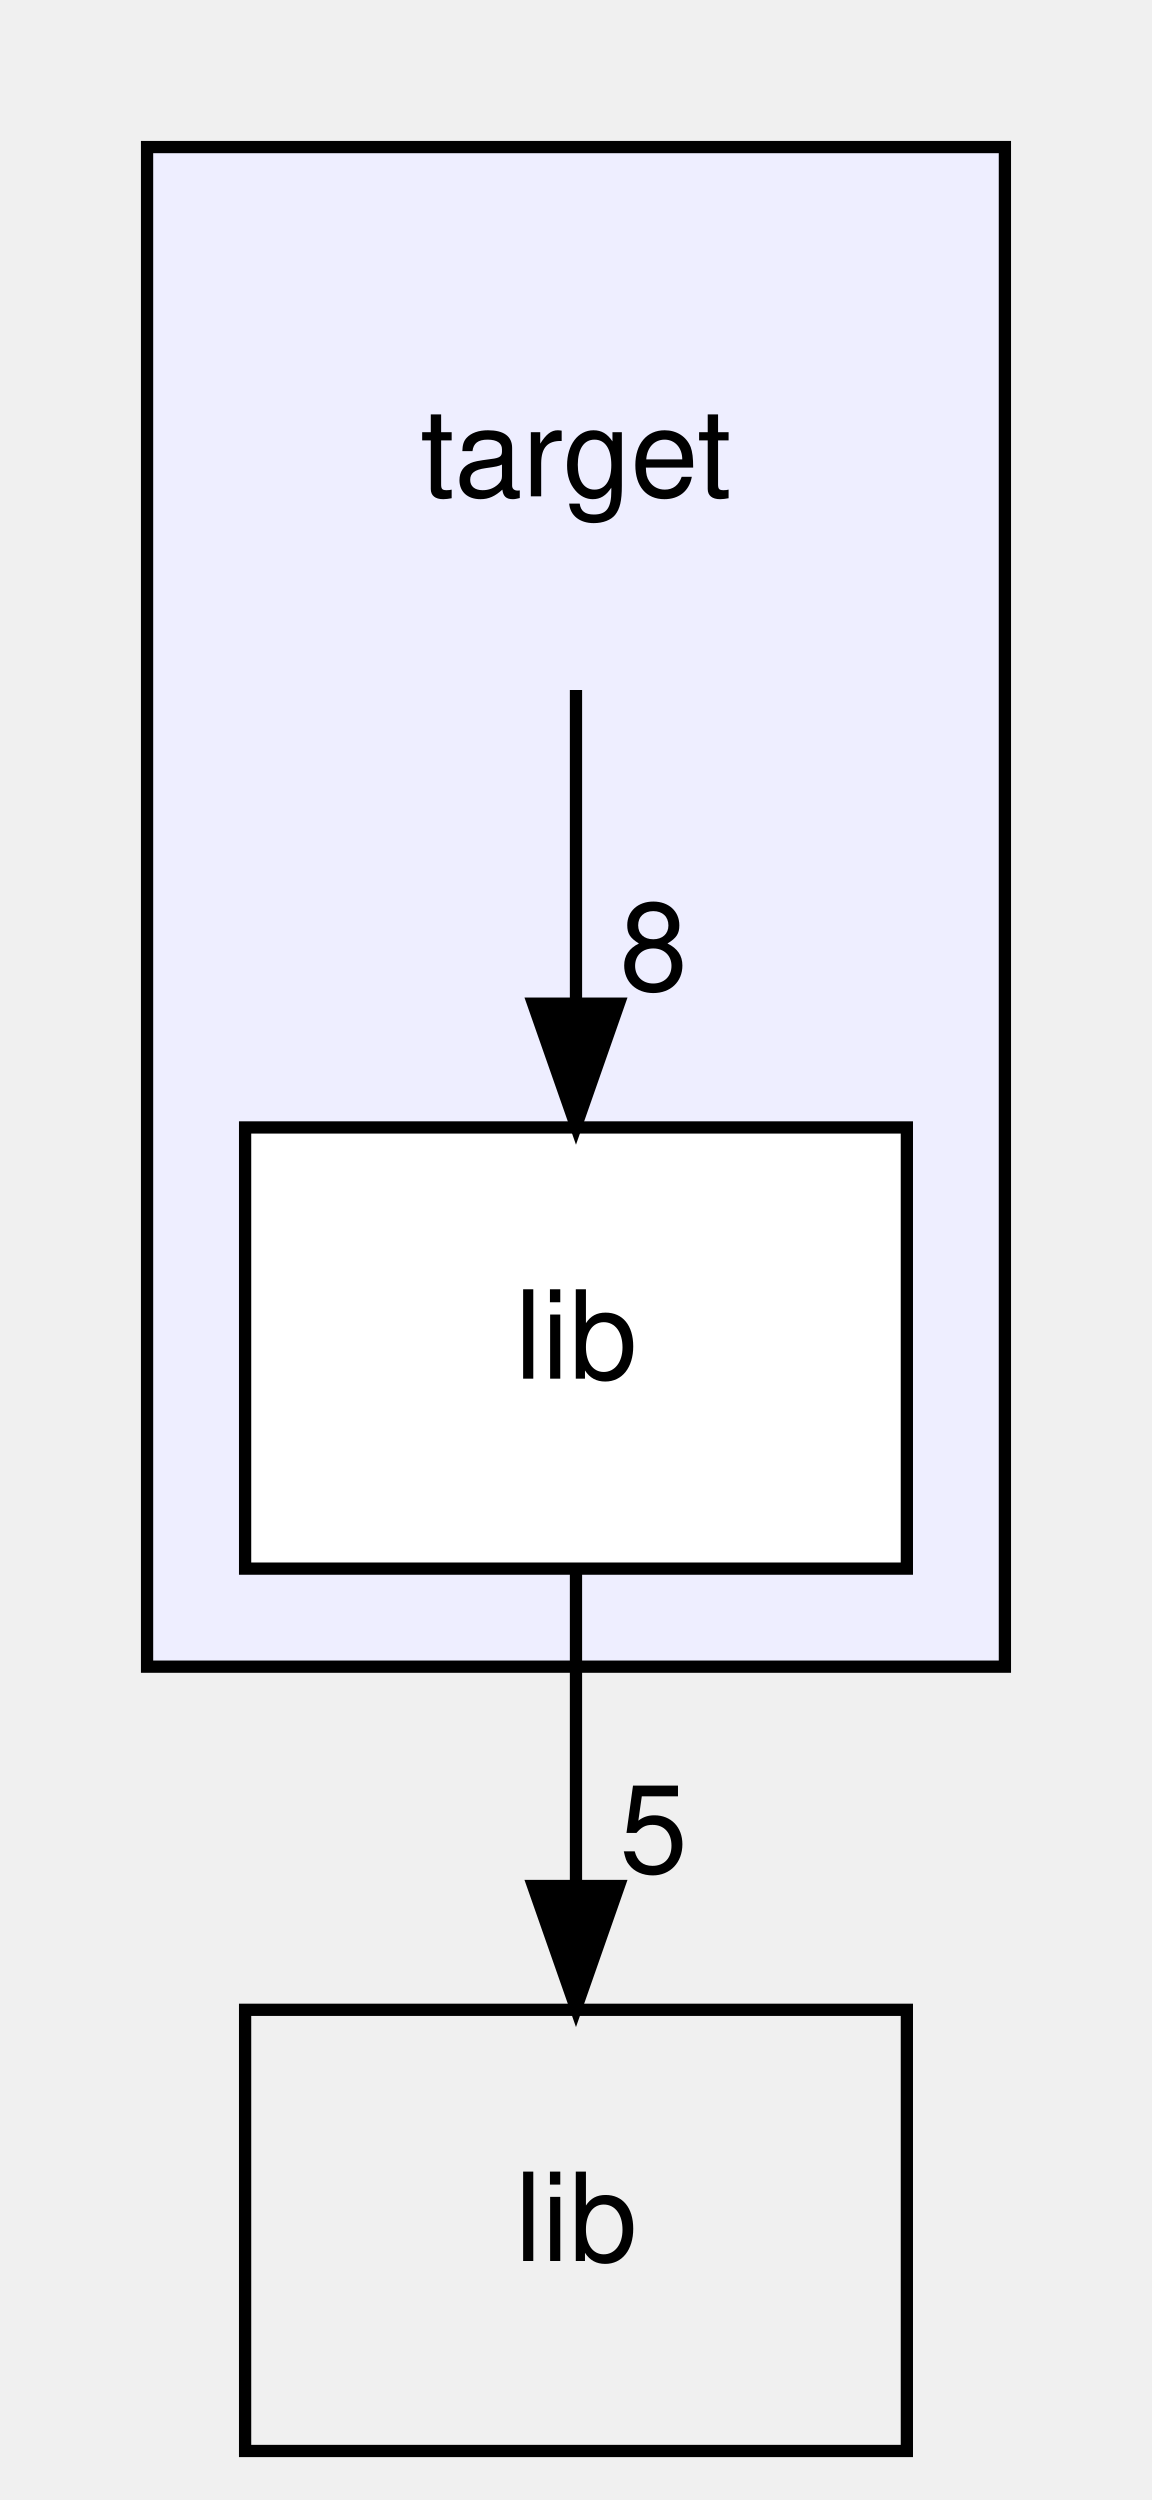
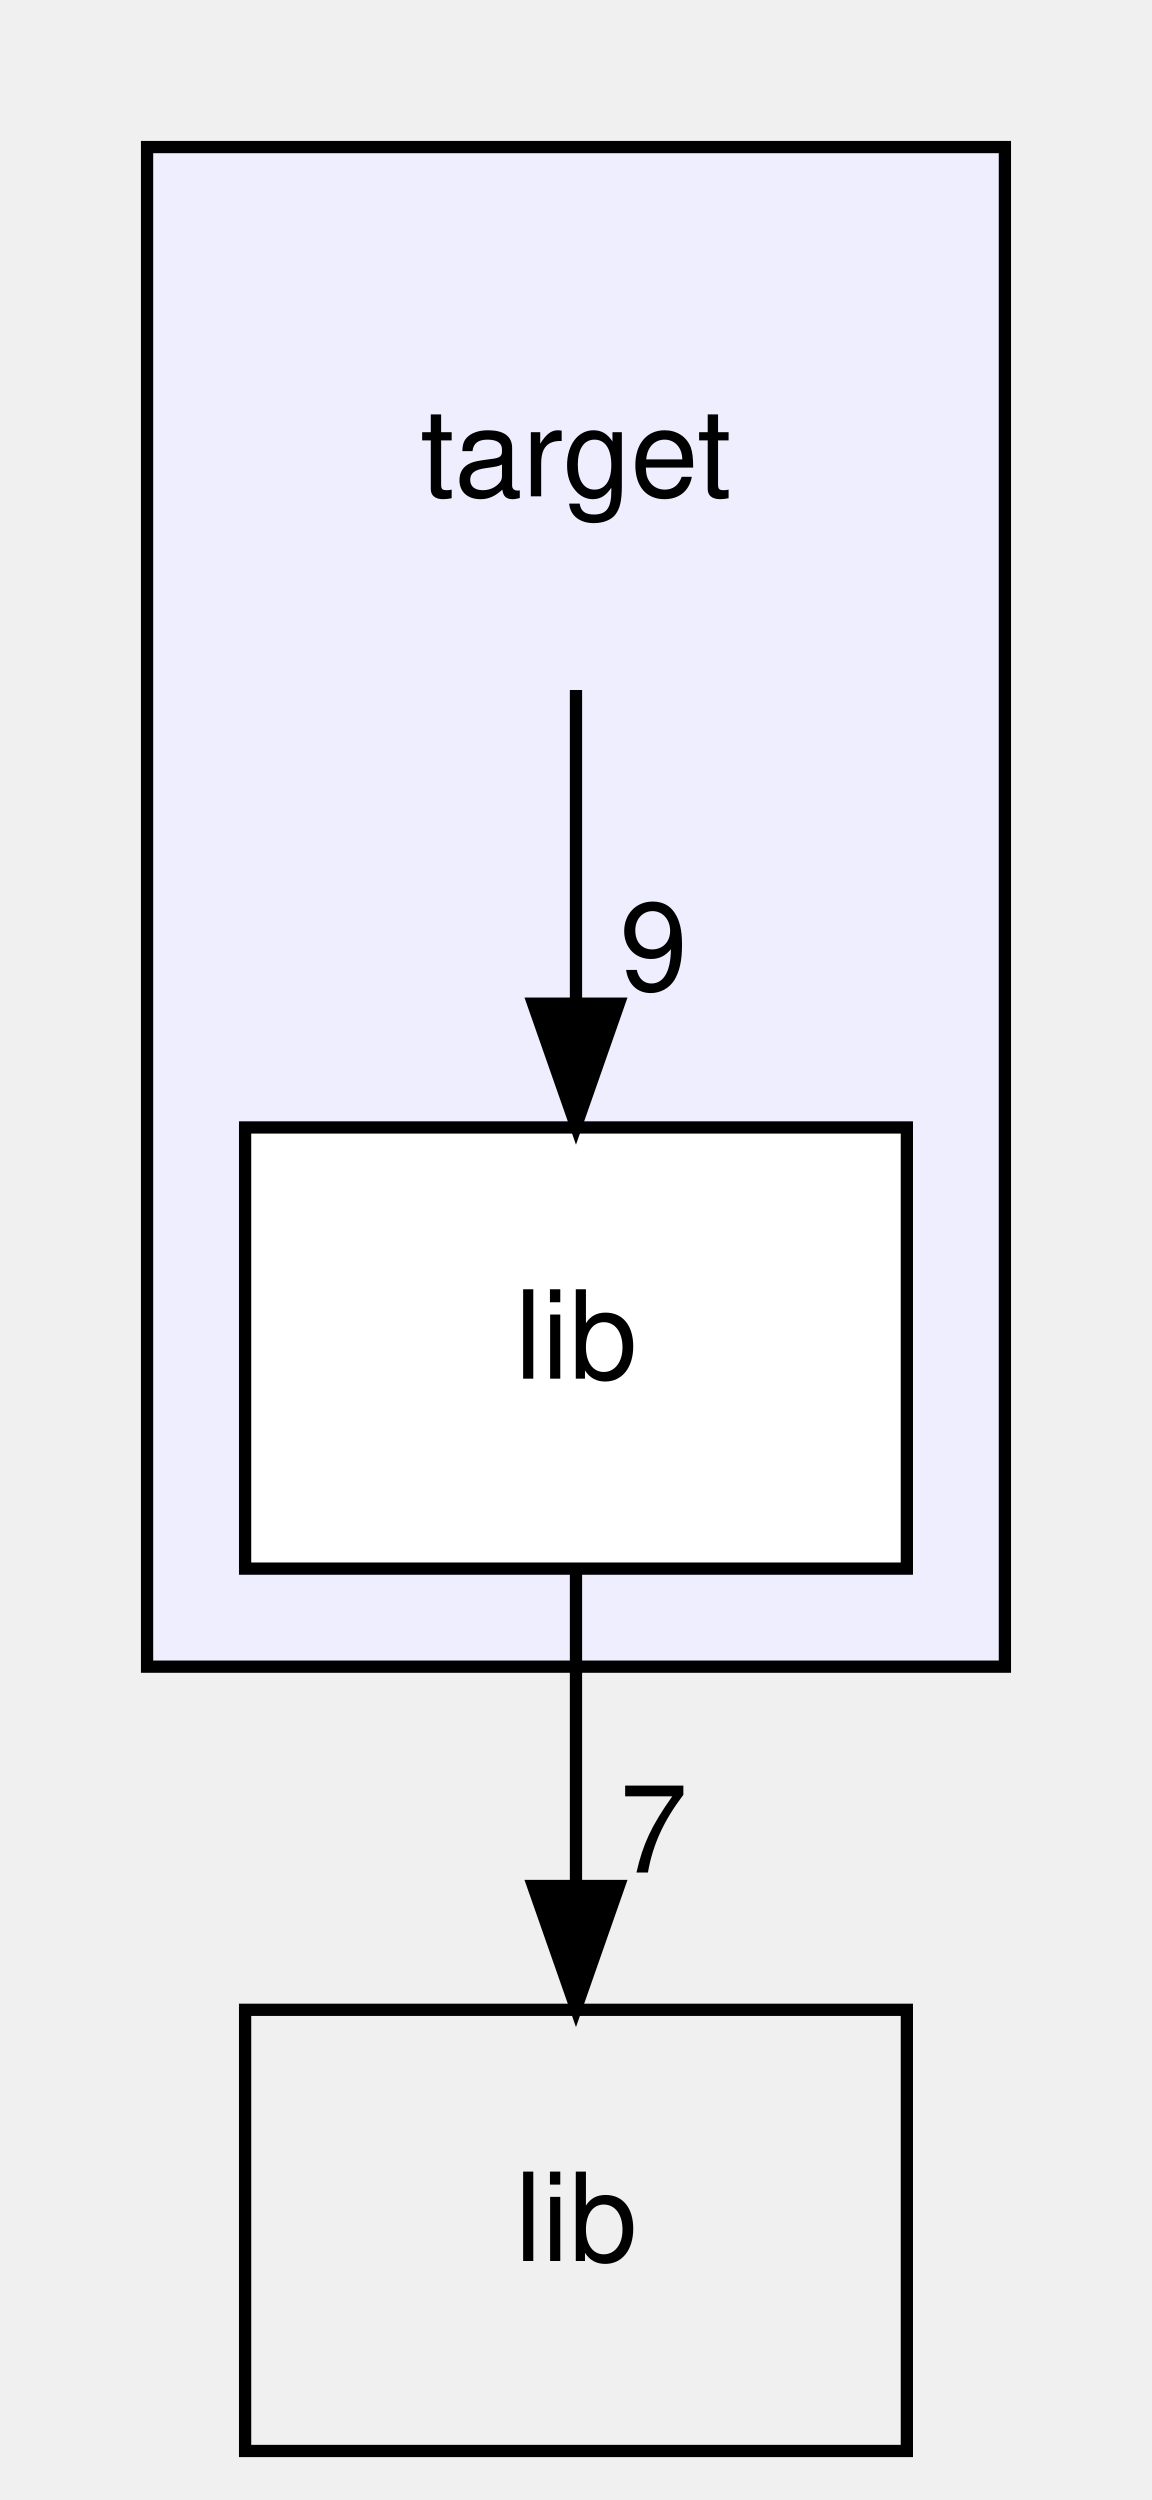
<svg xmlns="http://www.w3.org/2000/svg" xmlns:xlink="http://www.w3.org/1999/xlink" width="94pt" height="204pt" viewBox="0.00 0.00 94.00 204.00">
  <g id="graph0" class="graph" transform="scale(1 1) rotate(0) translate(4 200)">
    <g id="clust1" class="cluster">
      <g id="a_clust1">
        <a xlink:href="dir_1bbcb9615bce09de8292fb64e7b04403.html" target="_top">
          <polygon fill="#eeeeff" stroke="black" points="8,-64 8,-188 78,-188 78,-64 8,-64" />
        </a>
      </g>
    </g>
    <g id="node1" class="node">
      <text text-anchor="middle" x="43" y="-159.5" font-family="Helvetica,sans-Serif" font-size="10.00">target</text>
    </g>
    <g id="node2" class="node">
      <g id="a_node2">
        <a xlink:href="dir_0f5e7e8a656864402cb8fdd33098c592.html" target="_top" xlink:title="lib">
          <polygon fill="white" stroke="black" points="70,-108 16,-108 16,-72 70,-72 70,-108" />
          <text text-anchor="middle" x="43" y="-87.5" font-family="Helvetica,sans-Serif" font-size="10.00">lib</text>
        </a>
      </g>
    </g>
    <g id="edge1" class="edge">
      <path fill="none" stroke="black" d="M43,-143.697C43,-135.983 43,-126.712 43,-118.112" />
      <polygon fill="black" stroke="black" points="46.5,-118.104 43,-108.104 39.5,-118.104 46.5,-118.104" />
      <g id="a_edge1-headlabel">
-         <a xlink:href="dir_000006_000007.html" target="_top" xlink:title="8">
-           <text text-anchor="middle" x="49.339" y="-119.199" font-family="Helvetica,sans-Serif" font-size="10.00">8</text>
+         <a xlink:href="dir_000006_000007.html" target="_top" xlink:title="9">
+           <text text-anchor="middle" x="49.339" y="-119.199" font-family="Helvetica,sans-Serif" font-size="10.00">9</text>
        </a>
      </g>
    </g>
    <g id="node3" class="node">
      <g id="a_node3">
        <a xlink:href="dir_97aefd0d527b934f1d99a682da8fe6a9.html" target="_top" xlink:title="lib">
          <polygon fill="none" stroke="black" points="70,-36 16,-36 16,-0 70,-0 70,-36" />
          <text text-anchor="middle" x="43" y="-15.5" font-family="Helvetica,sans-Serif" font-size="10.00">lib</text>
        </a>
      </g>
    </g>
    <g id="edge2" class="edge">
      <path fill="none" stroke="black" d="M43,-71.697C43,-63.983 43,-54.712 43,-46.112" />
      <polygon fill="black" stroke="black" points="46.5,-46.104 43,-36.104 39.5,-46.104 46.5,-46.104" />
      <g id="a_edge2-headlabel">
-         <a xlink:href="dir_000007_000004.html" target="_top" xlink:title="5">
-           <text text-anchor="middle" x="49.339" y="-47.199" font-family="Helvetica,sans-Serif" font-size="10.00">5</text>
+         <a xlink:href="dir_000007_000004.html" target="_top" xlink:title="7">
+           <text text-anchor="middle" x="49.339" y="-47.199" font-family="Helvetica,sans-Serif" font-size="10.00">7</text>
        </a>
      </g>
    </g>
  </g>
</svg>
